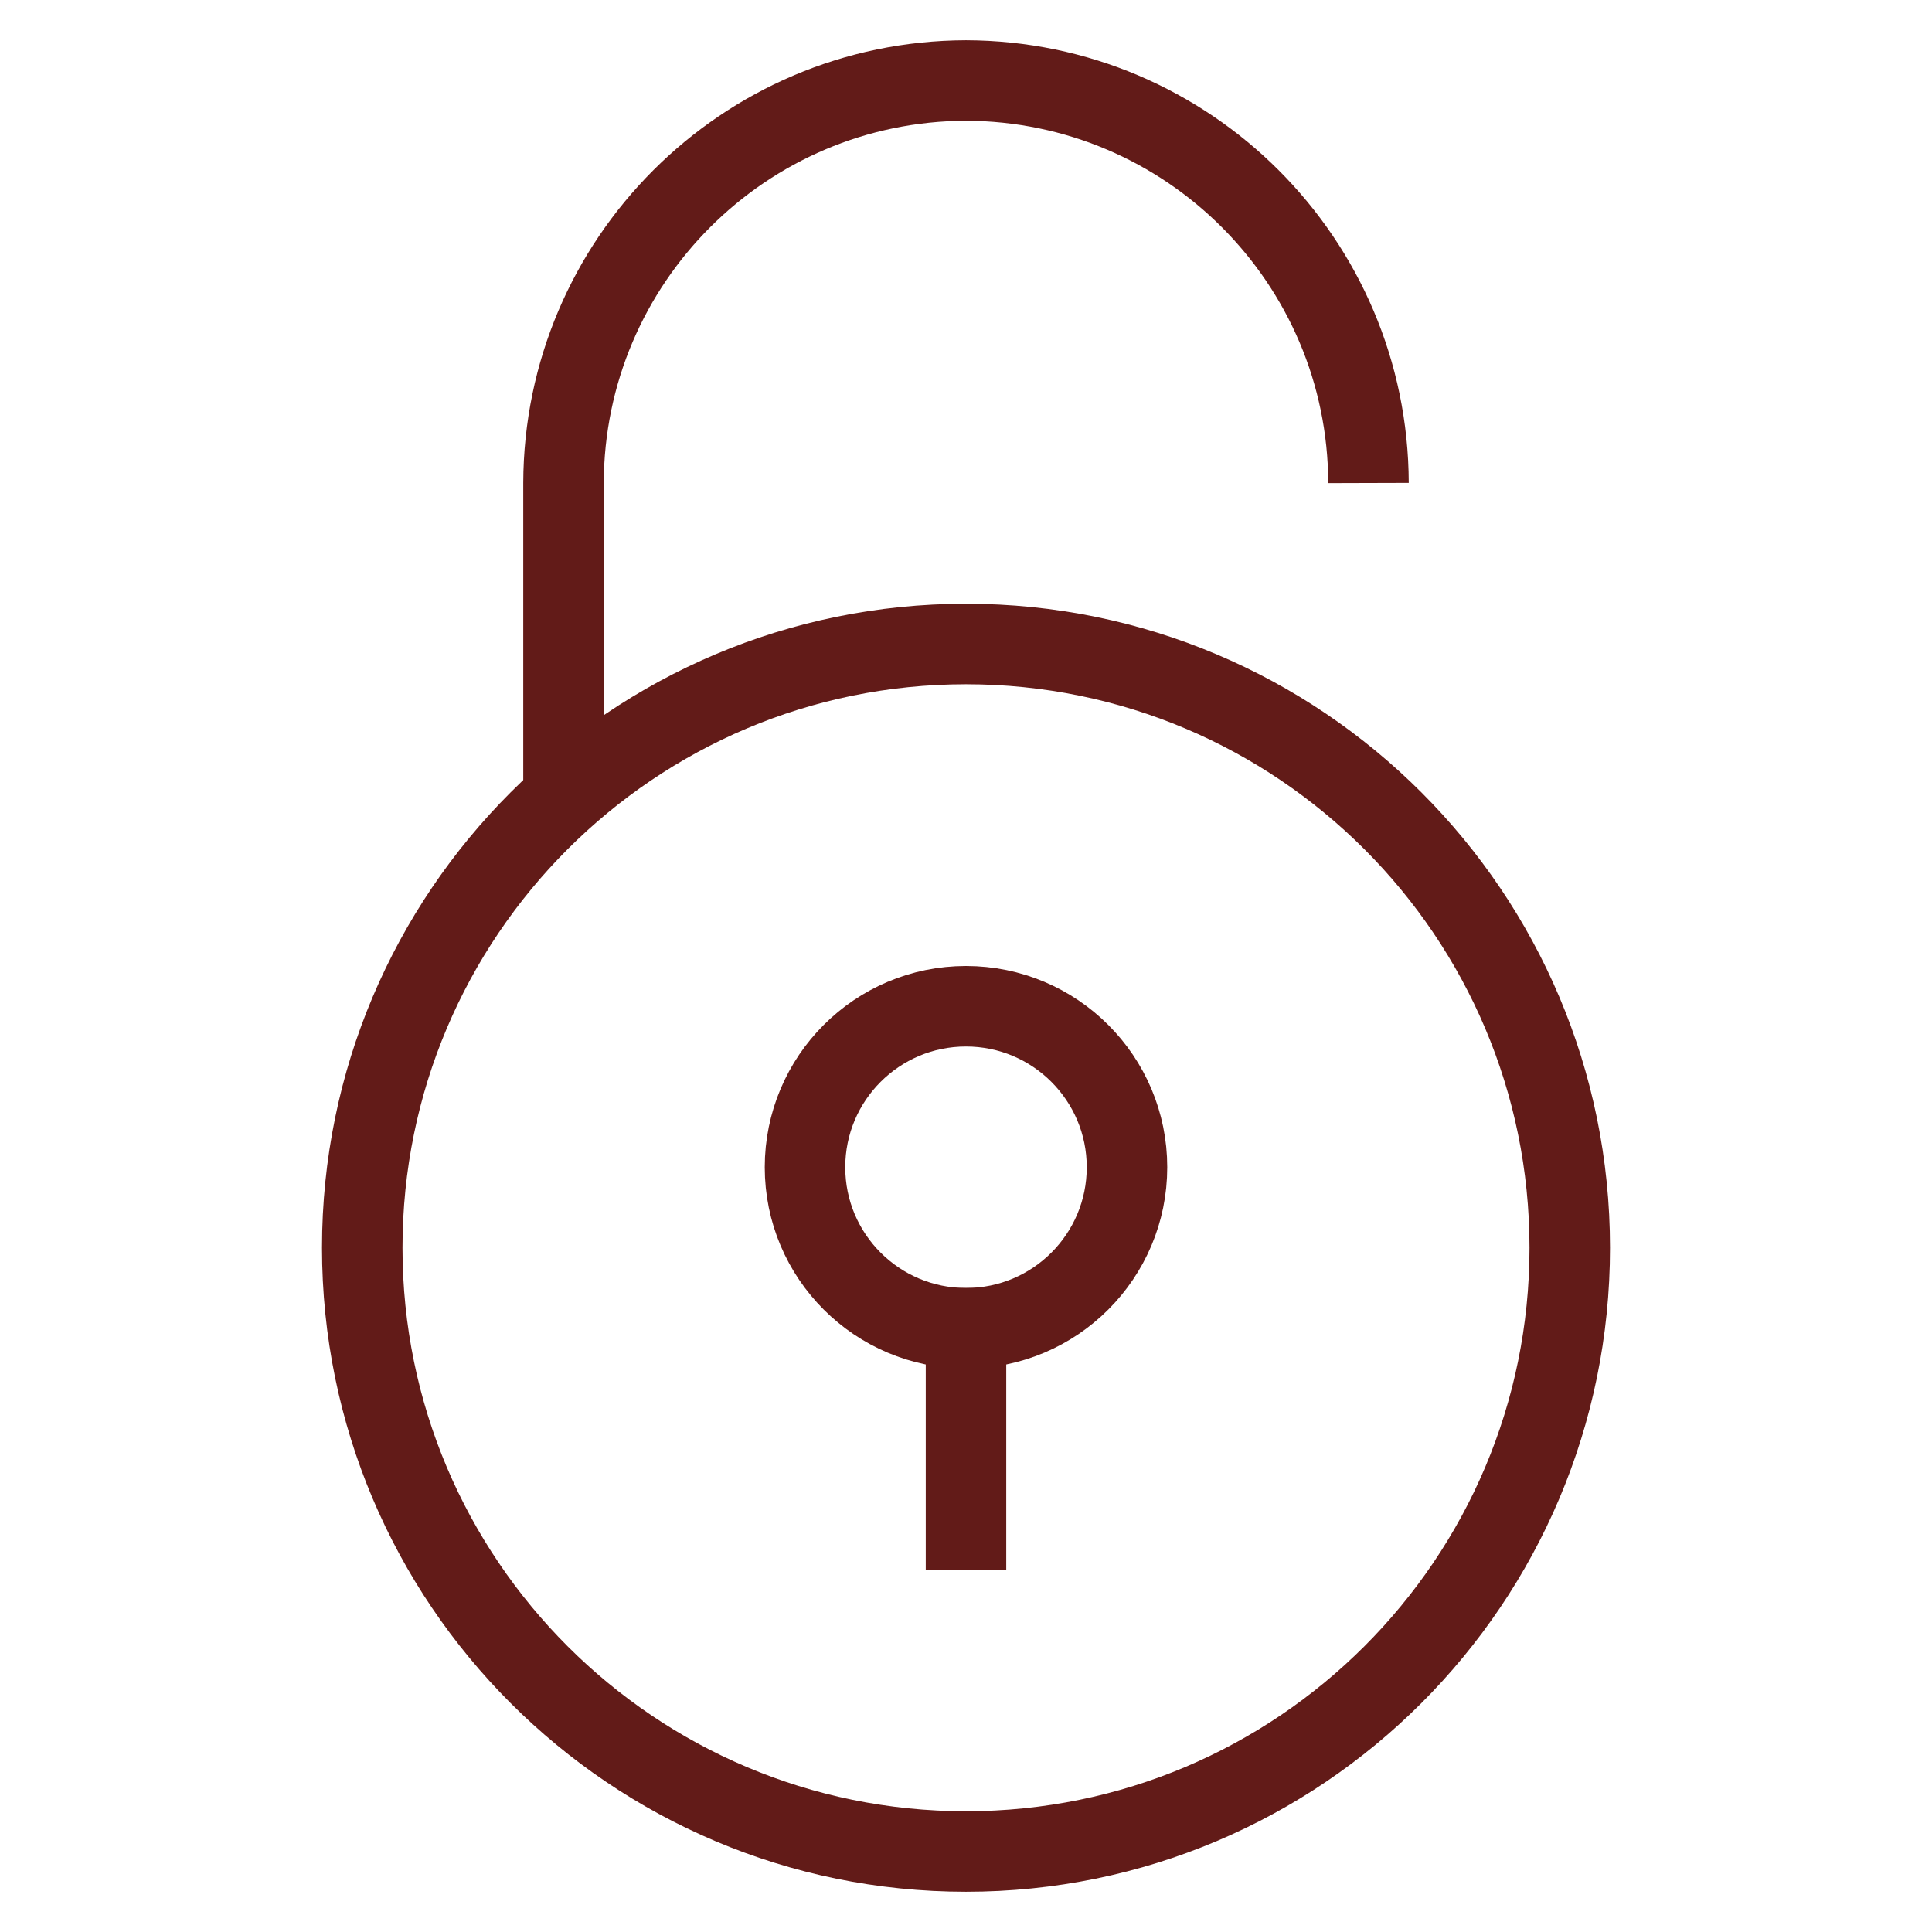
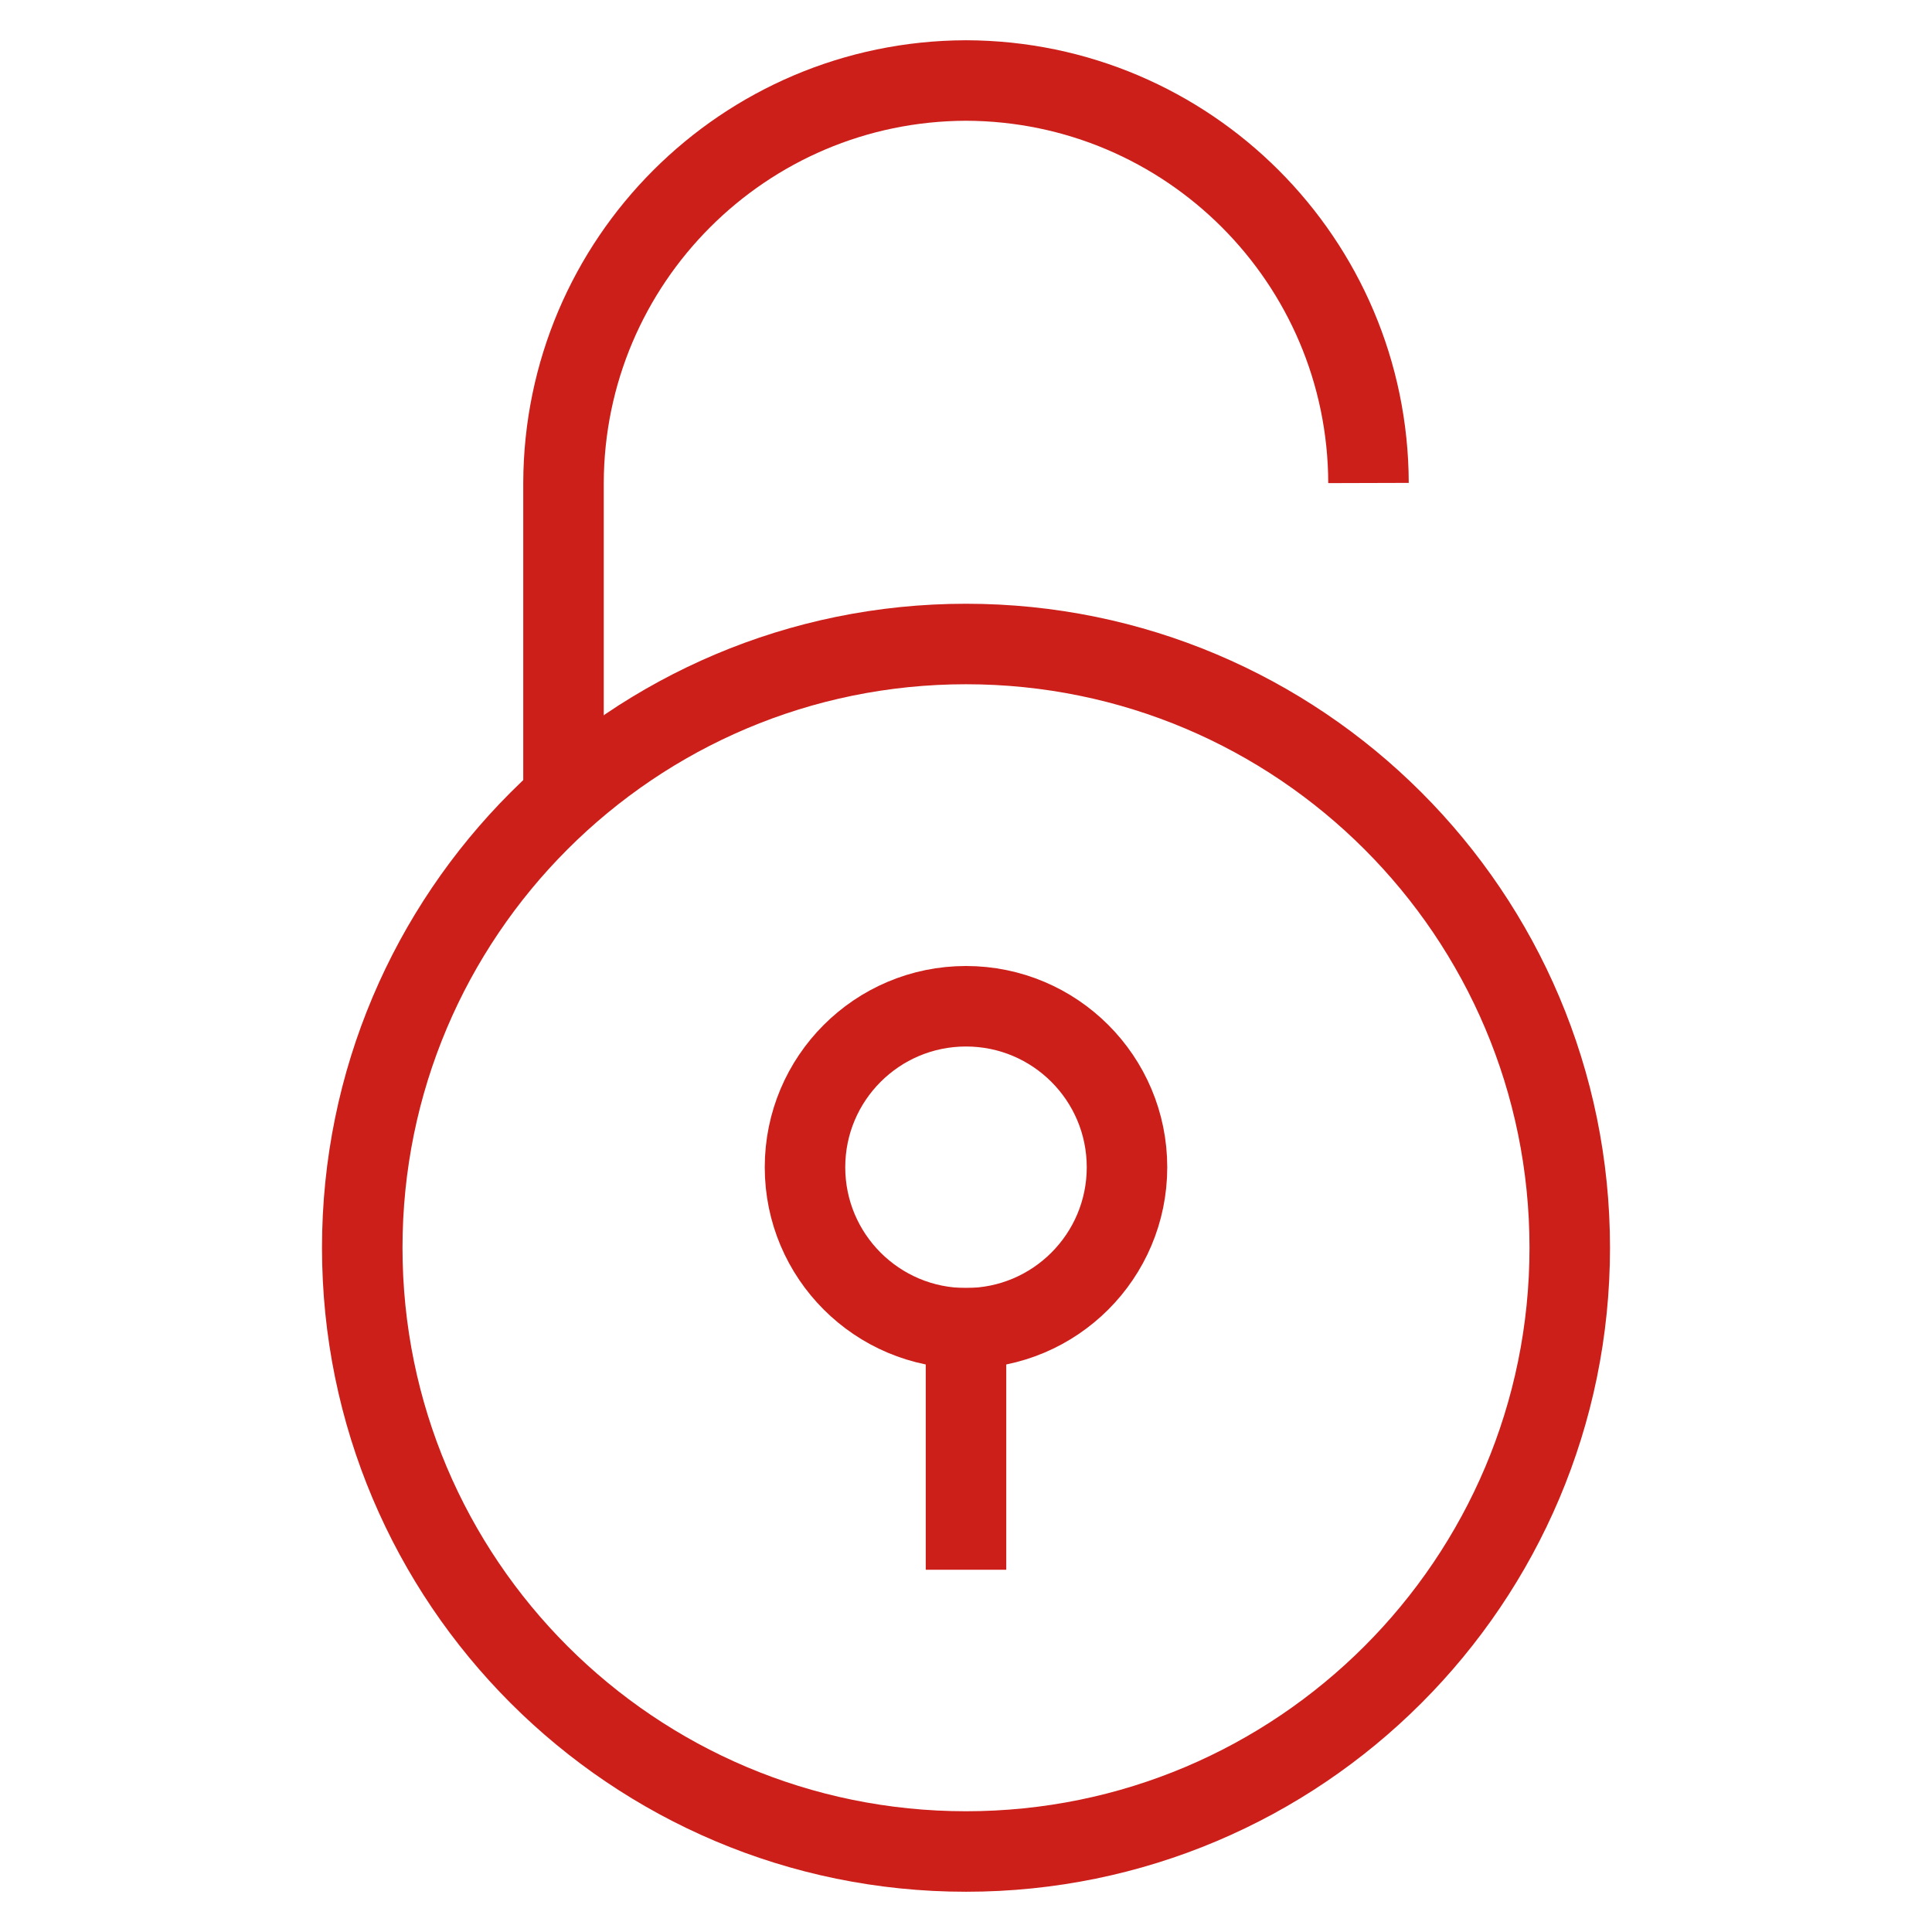
<svg xmlns="http://www.w3.org/2000/svg" viewBox="0 0 48 48" stroke="none">
-   <g class="nc-icon-wrapper" stroke-linecap="square" stroke-linejoin="miter" stroke-width="2" fill="#none" stroke="#621B18">
-     <path data-cap="butt" d="M14,19.821V12A10.029,10.029,0,0,1,24,2h0A10.029,10.029,0,0,1,34,12" fill="none" stroke="#621B18" stroke-miterlimit="10" stroke-linecap="butt" />
-     <circle cx="24" cy="31" r="15" fill="none" stroke="#621B18" stroke-miterlimit="10" />
+   <g class="nc-icon-wrapper" stroke-linecap="square" stroke-linejoin="miter" stroke-width="2" fill="#none" stroke="#CC1F1A">
+     <path data-cap="butt" d="M14,19.821V12A10.029,10.029,0,0,1,24,2h0A10.029,10.029,0,0,1,34,12" fill="none" stroke="#CC1F1A" stroke-miterlimit="10" stroke-linecap="butt" />
+     <circle cx="24" cy="31" r="15" fill="none" stroke="#CC1F1A" stroke-miterlimit="10" />
    <circle data-color="color-2" cx="24" cy="29" r="4" fill="none" stroke-miterlimit="10" />
    <line data-color="color-2" x1="24" y1="33" x2="24" y2="38" fill="none" stroke-miterlimit="10" />
  </g>
</svg>
